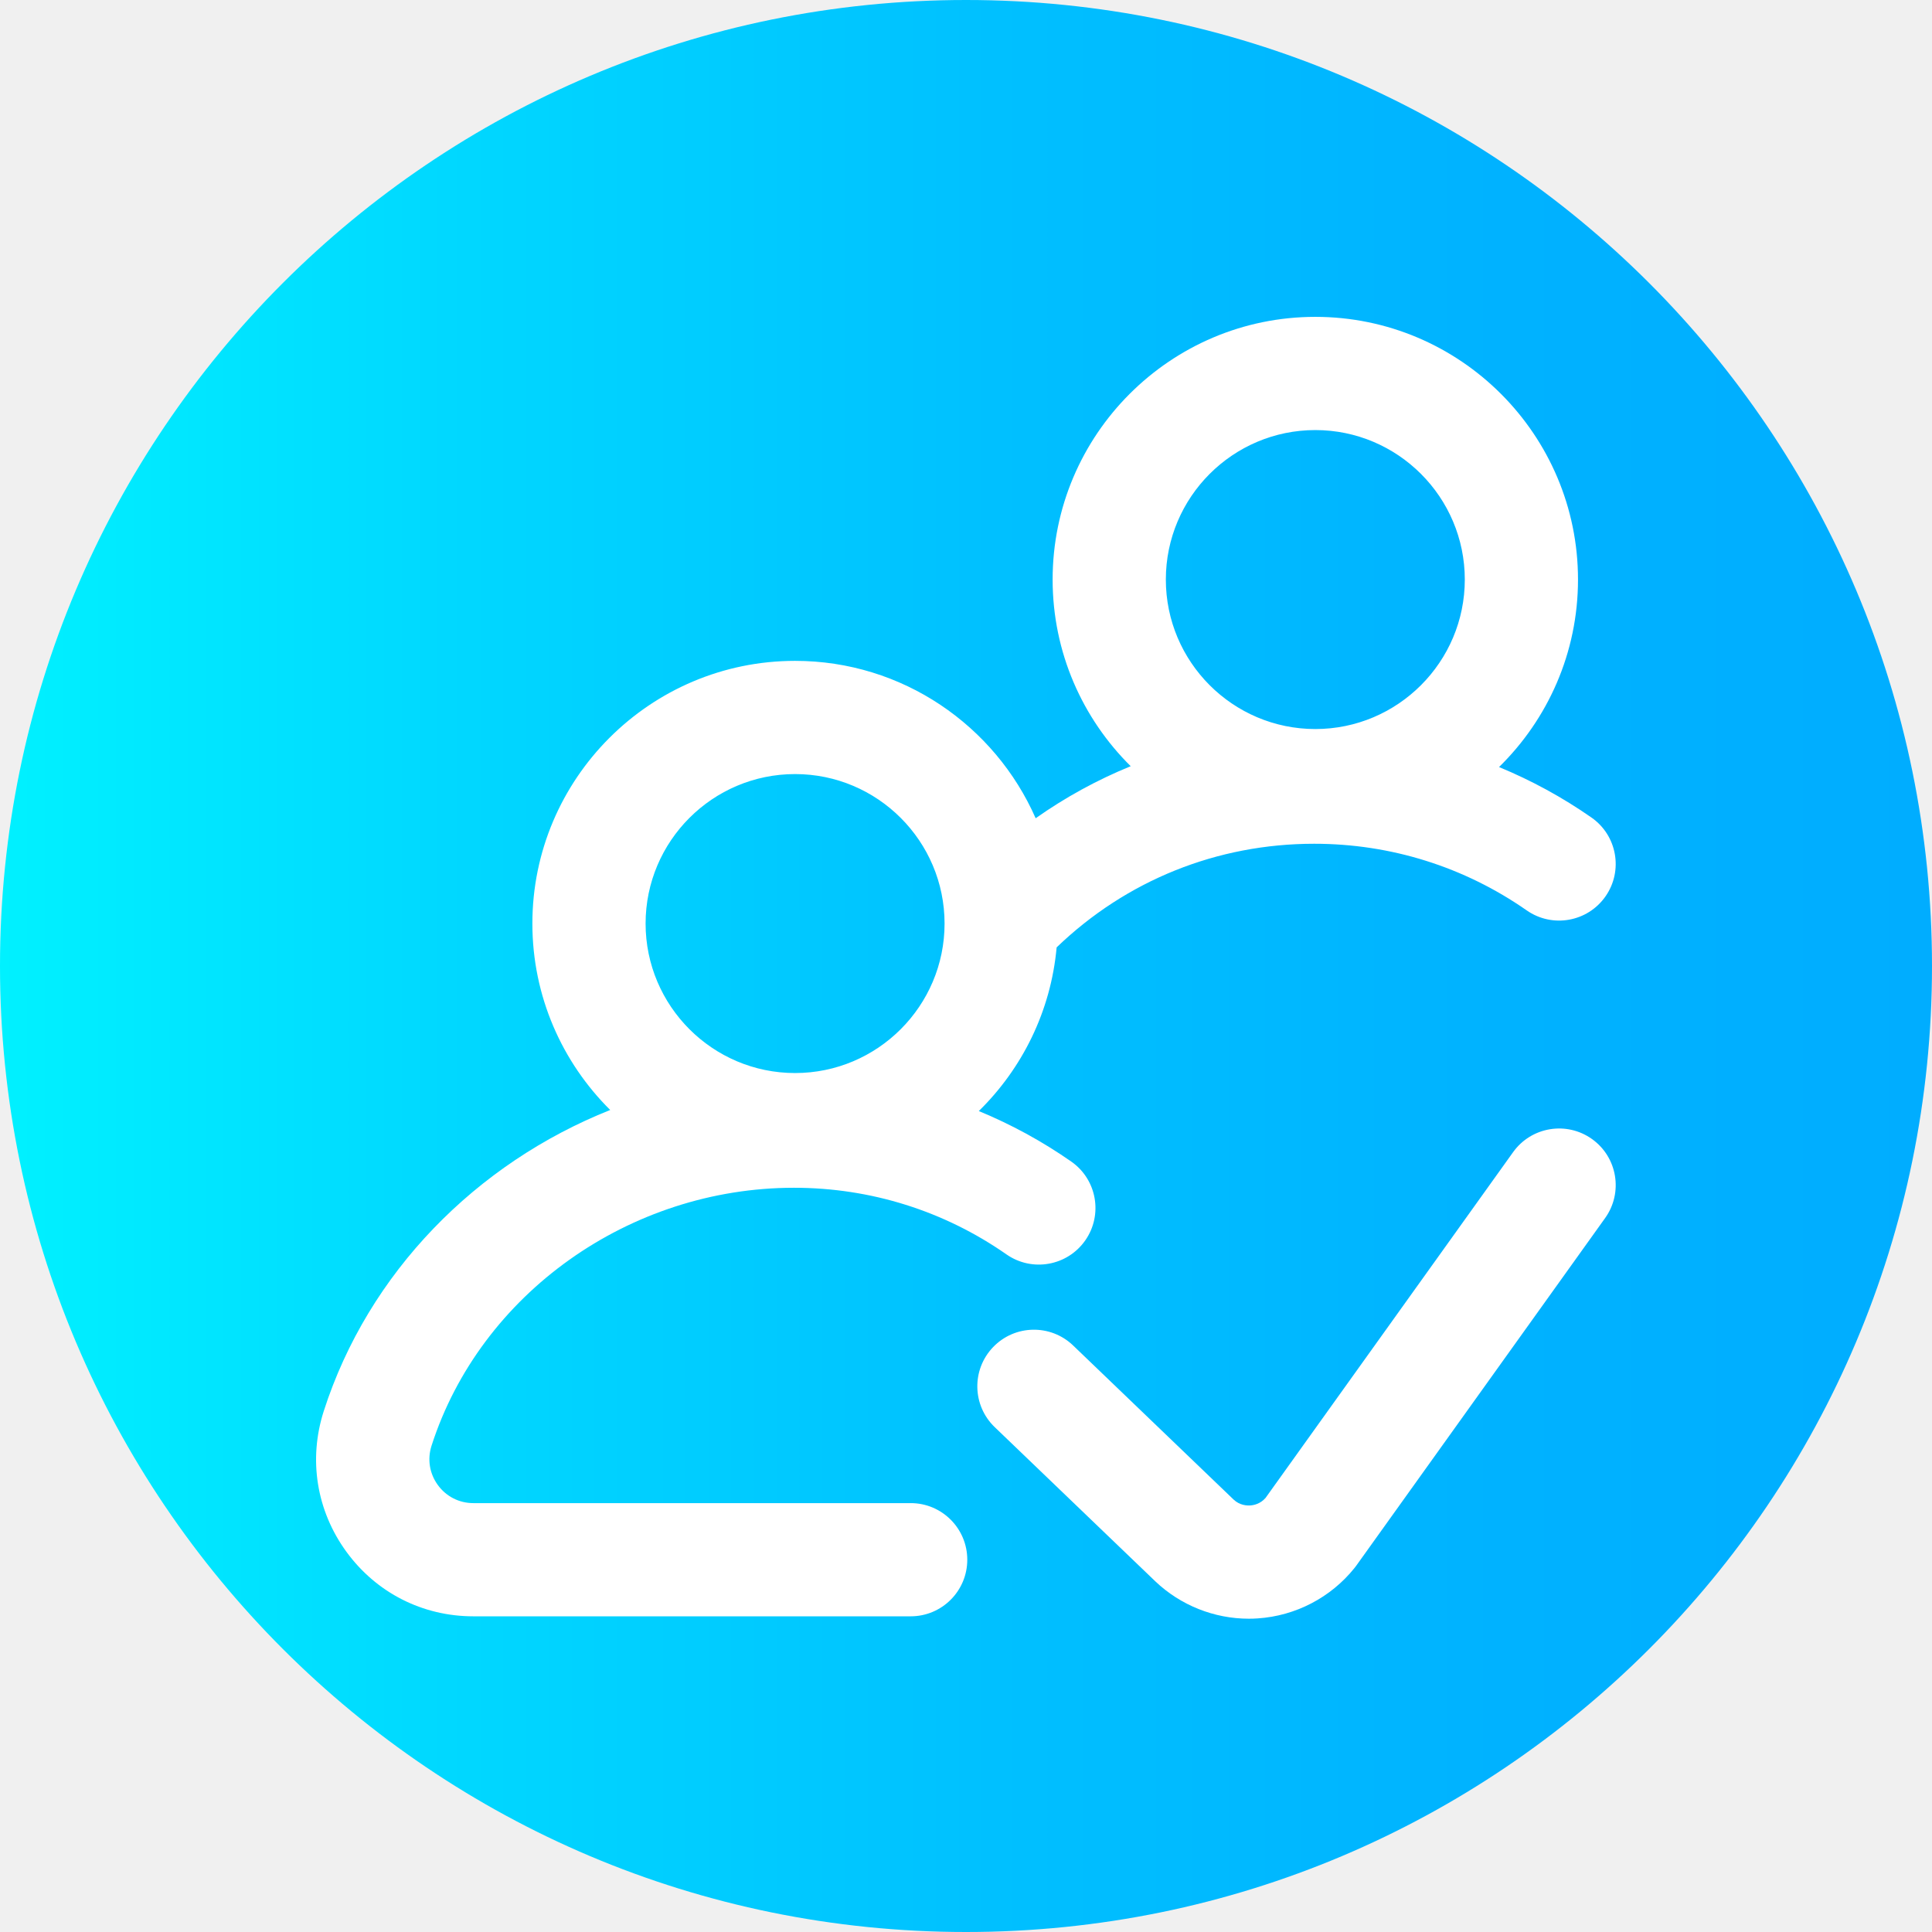
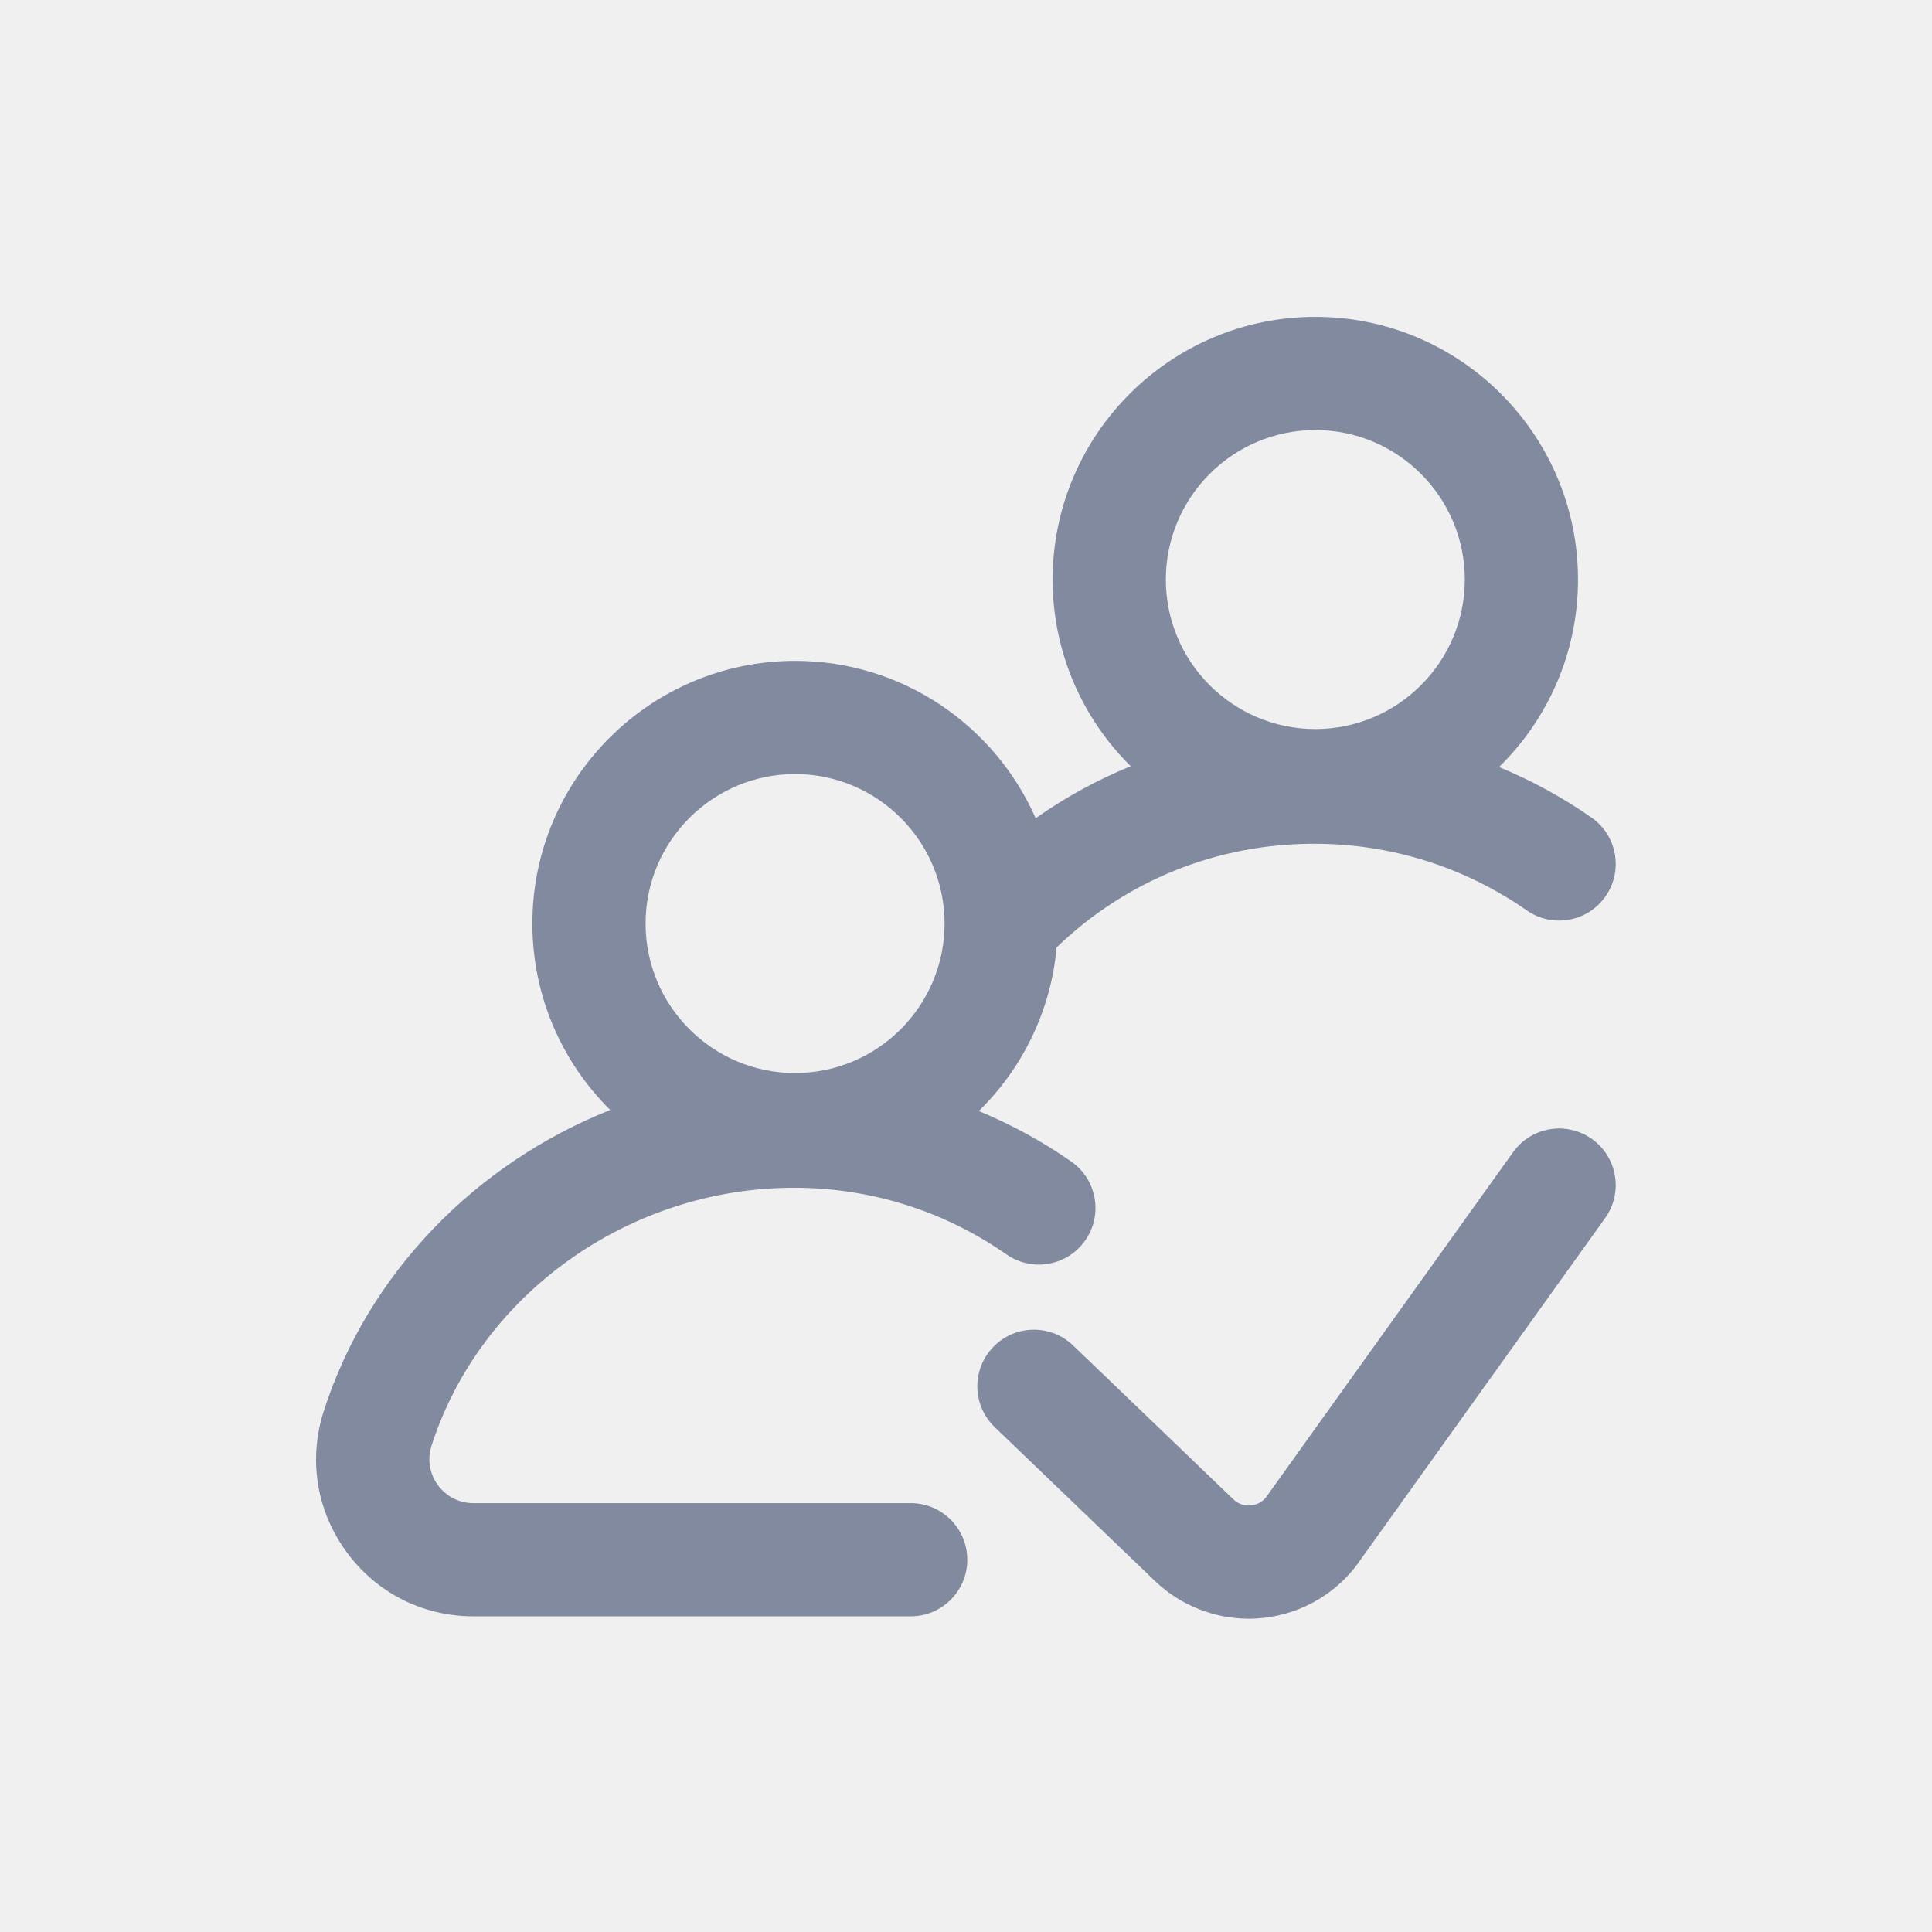
- <svg xmlns="http://www.w3.org/2000/svg" viewBox="0 0 512 512">
+ <svg xmlns="http://www.w3.org/2000/svg" viewBox="0 0 512 512" united-toolbar-brand="mailcom" united-toolbar-version="4.2.4" united-toolbar-variant="full">
  <linearGradient id="a" gradientTransform="matrix(1 0 0 -1 0 -9462)" gradientUnits="userSpaceOnUse" x1="0" x2="512" y1="-9718" y2="-9718">
    <stop offset="0" stop-color="#00f1ff" />
    <stop offset=".231" stop-color="#00d8ff" />
    <stop offset=".514" stop-color="#00c0ff" />
    <stop offset=".777" stop-color="#00b2ff" />
    <stop offset="1" stop-color="#00adff" />
  </linearGradient>
-   <path d="m512 256c0 141.387-114.613 256-256 256s-256-114.613-256-256 114.613-256 256-256 256 114.613 256 256zm0 0" fill="url(#a)" />
-   <g fill="#fff">
+   <g fill="#828a9f">
    <path d="m241.344 398.344h-115.895c-3.762 0-7.191-1.746-9.41-4.785-2.215-3.043-2.828-6.844-1.676-10.43 12.945-40.25 52.441-68.359 96.047-68.359 20.281 0 39.754 6.105 56.316 17.66 6.793 4.738 16.145 3.074 20.887-3.723 4.738-6.793 3.07-16.145-3.723-20.883-7.723-5.387-15.934-9.848-24.496-13.383 11.488-11.258 19.094-26.449 20.625-43.375 18.43-17.742 42.488-27.461 68.262-27.461 20.281 0 39.754 6.109 56.316 17.66 6.793 4.738 16.145 3.074 20.883-3.723 4.738-6.793 3.074-16.145-3.723-20.883-7.723-5.387-15.934-9.848-24.496-13.383 12.902-12.641 20.926-30.242 20.926-49.688 0-38.387-31.227-69.617-69.613-69.617s-69.617 31.23-69.617 69.617c0 19.328 7.926 36.84 20.691 49.465-8.859 3.613-17.297 8.227-25.188 13.793-10.781-24.531-35.293-41.711-63.758-41.711-38.387 0-69.617 31.23-69.617 69.617 0 19.297 7.898 36.785 20.629 49.406-35.469 14.102-64.098 43.059-75.91 79.781-4.121 12.816-1.938 26.406 5.988 37.285 7.93 10.879 20.195 17.117 33.656 17.117h115.891c8.285 0 15-6.715 15-15 0-8.281-6.715-15-14.996-15zm107.23-284.371c21.844 0 39.613 17.77 39.613 39.613s-17.77 39.617-39.613 39.617-39.613-17.773-39.613-39.617 17.77-39.613 39.613-39.613zm-137.871 91.164c21.844 0 39.617 17.77 39.617 39.617 0 21.844-17.773 39.613-39.617 39.613s-39.613-17.77-39.613-39.613c0-21.848 17.77-39.617 39.613-39.617zm0 0" />
    <path d="m421.91 301.867c-6.734-4.82-16.105-3.27-20.926 3.469l-65.613 91.645c-1.391 1.574-3.109 1.914-4.035 1.977-.969.066-2.844-.059-4.438-1.574l-42.508-40.816c-5.977-5.738-15.469-5.547-21.207.43-5.738 5.977-5.547 15.473.43 21.211l42.555 40.859c6.688 6.363 15.609 9.906 24.789 9.906.789 0 1.582-.027 2.371-.082 10.004-.664 19.34-5.527 25.617-13.344.176-.215.344-.438.504-.664l65.926-92.086c4.824-6.734 3.273-16.105-3.465-20.93zm0 0" />
  </g>
</svg>
